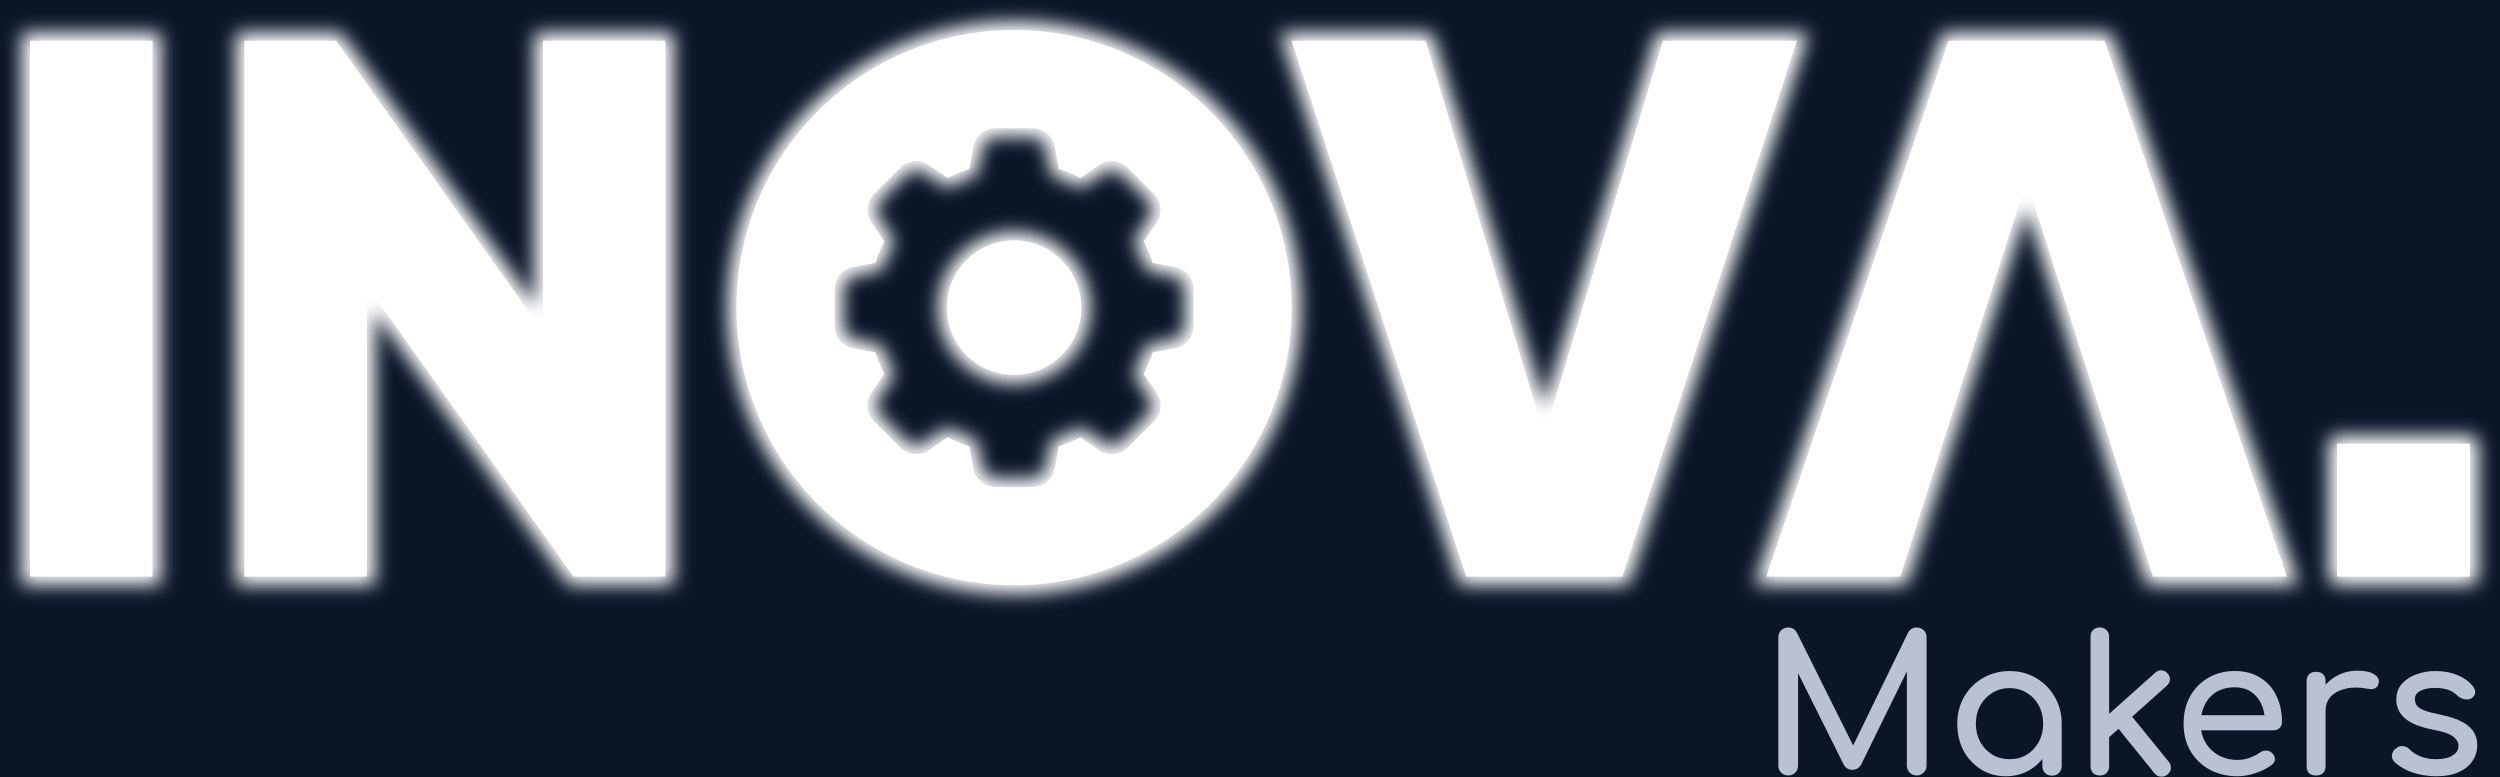
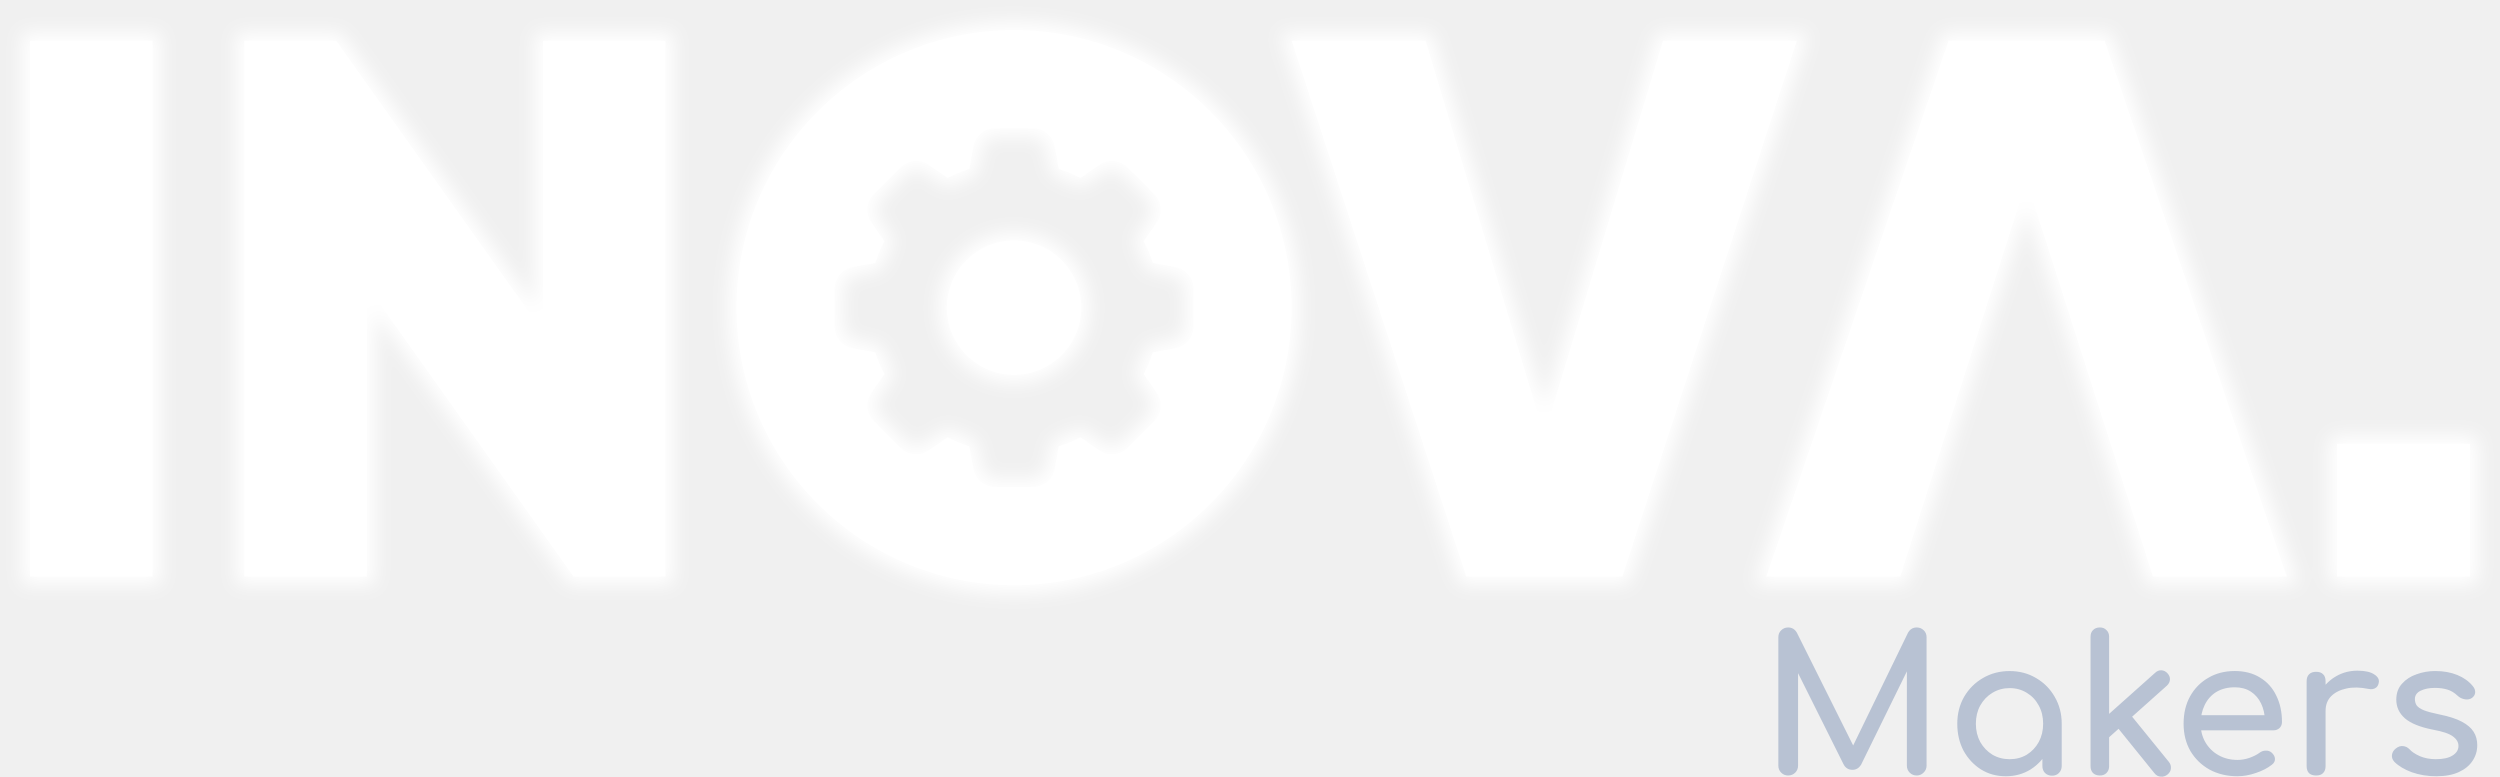
<svg xmlns="http://www.w3.org/2000/svg" width="181.474mm" height="56.38mm" viewBox="0 0 181.474 56.38" version="1.1" id="svg5" xml:space="preserve">
  <defs id="defs2">
    <filter style="color-interpolation-filters:sRGB" id="filter22" x="-0.012" y="-0.054" width="1.025" height="1.108">
      <feGaussianBlur stdDeviation="0.658" id="feGaussianBlur22" />
    </filter>
  </defs>
-   <path style="fill:#0a1628;fill-opacity:1;stroke:none;stroke-width:1;stroke-linecap:round;stroke-dasharray:none;stroke-opacity:1" d="M -9.263,-77.668 H 190.737 V 122.332 H -9.263 Z" id="path2" />
+   <path style="fill:none;fill-opacity:1;stroke:none;stroke-width:1;stroke-linecap:round;stroke-dasharray:none;stroke-opacity:1" d="M -9.263,-77.668 H 190.737 V 122.332 H -9.263 Z" id="path2" />
  <g id="g19" style="display:inline;filter:url(#filter22)" transform="translate(-9.263151,-77.66831)">
    <path style="fill:#ffffff;fill-opacity:1;stroke:#ffffff;stroke-width:1.2;stroke-linecap:square;stroke-linejoin:round;stroke-dasharray:none;stroke-opacity:1;stop-color:#000000" d="m 178.91,119.525 h 9.648 v -9.648 h -9.648 z" id="path14" />
    <path id="path15" style="font-family:none;mix-blend-mode:normal;fill:#ffffff;fill-opacity:1;fill-rule:nonzero;stroke:#ffffff;stroke-width:1.2;stroke-linecap:butt;stroke-linejoin:miter;stroke-miterlimit:10;stroke-dasharray:none;stroke-dashoffset:0;stroke-opacity:1" d="m 82.873,79.847 c -11.129,0 -20.153,9.025 -20.153,20.153 0,11.129 9.025,20.153 20.153,20.153 11.129,0 20.153,-9.025 20.153,-20.153 0,-11.129 -9.025,-20.153 -20.153,-20.153 z m -1.352,7.131 h 2.704 c 0.788,0 1.463,0.565 1.602,1.34 l 0.29,1.613 c 0.547,0.176 1.073,0.4 1.577,0.659 l 1.351,-0.939 c 0.647,-0.45 1.523,-0.372 2.08,0.186 l 1.912,1.912 c 0.557,0.557 0.635,1.433 0.186,2.08 l -0.938,1.351 c 0.259,0.505 0.483,1.03 0.659,1.577 l 1.612,0.29 c 0.775,0.139 1.34,0.814 1.34,1.602 v 2.704 c 0,0.788 -0.565,1.463 -1.34,1.602 l -1.613,0.29 c -0.176,0.547 -0.4,1.073 -0.659,1.577 l 0.938,1.351 c 0.45,0.647 0.372,1.523 -0.186,2.08 l -1.912,1.912 c -0.557,0.557 -1.433,0.635 -2.08,0.186 l -1.351,-0.939 c -0.505,0.259 -1.03,0.482 -1.577,0.658 l -0.29,1.614 c -0.139,0.774 -0.814,1.338 -1.602,1.338 h -2.704 c -0.788,0 -1.463,-0.564 -1.602,-1.339 l -0.29,-1.614 c -0.547,-0.176 -1.073,-0.399 -1.577,-0.658 l -1.351,0.939 c -0.647,0.45 -1.523,0.372 -2.08,-0.186 l -1.912,-1.912 c -0.557,-0.557 -0.635,-1.433 -0.186,-2.08 l 0.939,-1.351 c -0.259,-0.505 -0.483,-1.03 -0.659,-1.577 l -1.613,-0.29 c -0.774,-0.139 -1.339,-0.814 -1.339,-1.602 v -2.704 c 0,-0.788 0.565,-1.463 1.34,-1.602 l 1.613,-0.29 c 0.176,-0.547 0.4,-1.073 0.659,-1.577 l -0.938,-1.351 c -0.45,-0.647 -0.372,-1.523 0.186,-2.08 l 1.912,-1.912 c 0.557,-0.557 1.433,-0.635 2.08,-0.186 l 1.351,0.939 c 0.505,-0.259 1.03,-0.483 1.577,-0.659 l 0.29,-1.614 c 0.139,-0.774 0.814,-1.338 1.601,-1.338 z m 1.352,8.139 c -2.697,0 -4.883,2.186 -4.883,4.883 0,2.697 2.187,4.883 4.883,4.883 2.697,0 4.883,-2.186 4.883,-4.883 0,-2.697 -2.187,-4.883 -4.883,-4.883 z" />
    <path d="m 165.542,119.525 h 9.725 L 162.041,80.625 H 150.704 L 137.478,119.525 h 9.725 l 9.169,-28.731 z" id="path16" style="font-size:55.572px;line-height:1.25;font-family:Gilroy;-inkscape-font-specification:Gilroy;fill:#ffffff;fill-opacity:1;stroke:#ffffff;stroke-width:1.2;stroke-dasharray:none;stroke-opacity:1" />
    <path d="m 11.442,80.625 v 38.9 h 8.891 V 80.625 Z" id="path17" style="font-size:55.572px;line-height:1.25;font-family:Gilroy;-inkscape-font-specification:Gilroy;fill:#ffffff;fill-opacity:1;stroke:#ffffff;stroke-width:1.2;stroke-dasharray:none;stroke-opacity:1" />
    <path d="M 48.675,80.625 V 101.742 L 33.67,80.625 h -6.669 v 38.9 h 8.891 V 98.408 l 15.004,21.117 h 6.669 V 80.625 Z" id="path18" style="font-size:55.572px;line-height:1.25;font-family:Gilroy;-inkscape-font-specification:Gilroy;fill:#ffffff;fill-opacity:1;stroke:#ffffff;stroke-width:1.2;stroke-dasharray:none;stroke-opacity:1" />
    <path d="m 115.694,119.525 h 11.337 l 12.67,-38.9 h -9.725 l -8.614,28.619 -8.614,-28.619 h -9.725 z" id="path19" style="font-size:55.572px;line-height:1.25;font-family:Gilroy;-inkscape-font-specification:Gilroy;fill:#ffffff;fill-opacity:1;stroke:#ffffff;stroke-width:1.2;stroke-dasharray:none;stroke-opacity:1" />
  </g>
  <g id="g25" style="display:inline;fill:#ffffff;fill-opacity:1;stroke:none" transform="translate(-9.263151,-77.66831)">
    <path style="fill:#ffffff;fill-opacity:1;stroke:none;stroke-width:1.2;stroke-linecap:square;stroke-linejoin:round;stroke-dasharray:none;stroke-opacity:1;stop-color:#000000" d="m 178.91,119.525 h 9.648 v -9.648 h -9.648 z" id="path20" />
    <path id="path21" style="font-family:none;mix-blend-mode:normal;fill:#ffffff;fill-opacity:1;fill-rule:nonzero;stroke:none;stroke-width:1.2;stroke-linecap:butt;stroke-linejoin:miter;stroke-miterlimit:10;stroke-dasharray:none;stroke-dashoffset:0;stroke-opacity:1" d="m 82.873,79.847 c -11.129,0 -20.153,9.025 -20.153,20.153 0,11.129 9.025,20.153 20.153,20.153 11.129,0 20.153,-9.025 20.153,-20.153 0,-11.129 -9.025,-20.153 -20.153,-20.153 z m -1.352,7.131 h 2.704 c 0.788,0 1.463,0.565 1.602,1.34 l 0.29,1.613 c 0.547,0.176 1.073,0.4 1.577,0.659 l 1.351,-0.939 c 0.647,-0.45 1.523,-0.372 2.08,0.186 l 1.912,1.912 c 0.557,0.557 0.635,1.433 0.186,2.08 l -0.938,1.351 c 0.259,0.505 0.483,1.03 0.659,1.577 l 1.612,0.29 c 0.775,0.139 1.34,0.814 1.34,1.602 v 2.704 c 0,0.788 -0.565,1.463 -1.34,1.602 l -1.613,0.29 c -0.176,0.547 -0.4,1.073 -0.659,1.577 l 0.938,1.351 c 0.45,0.647 0.372,1.523 -0.186,2.08 l -1.912,1.912 c -0.557,0.557 -1.433,0.635 -2.08,0.186 l -1.351,-0.939 c -0.505,0.259 -1.03,0.482 -1.577,0.658 l -0.29,1.614 c -0.139,0.774 -0.814,1.338 -1.602,1.338 h -2.704 c -0.788,0 -1.463,-0.564 -1.602,-1.339 l -0.29,-1.614 c -0.547,-0.176 -1.073,-0.399 -1.577,-0.658 l -1.351,0.939 c -0.647,0.45 -1.523,0.372 -2.08,-0.186 l -1.912,-1.912 c -0.557,-0.557 -0.635,-1.433 -0.186,-2.08 l 0.939,-1.351 c -0.259,-0.505 -0.483,-1.03 -0.659,-1.577 l -1.613,-0.29 c -0.774,-0.139 -1.339,-0.814 -1.339,-1.602 v -2.704 c 0,-0.788 0.565,-1.463 1.34,-1.602 l 1.613,-0.29 c 0.176,-0.547 0.4,-1.073 0.659,-1.577 l -0.938,-1.351 c -0.45,-0.647 -0.372,-1.523 0.186,-2.08 l 1.912,-1.912 c 0.557,-0.557 1.433,-0.635 2.08,-0.186 l 1.351,0.939 c 0.505,-0.259 1.03,-0.483 1.577,-0.659 l 0.29,-1.614 c 0.139,-0.774 0.814,-1.338 1.601,-1.338 z m 1.352,8.139 c -2.697,0 -4.883,2.186 -4.883,4.883 0,2.697 2.187,4.883 4.883,4.883 2.697,0 4.883,-2.186 4.883,-4.883 0,-2.697 -2.187,-4.883 -4.883,-4.883 z" />
    <path d="m 165.542,119.525 h 9.725 L 162.041,80.625 H 150.704 L 137.478,119.525 h 9.725 l 9.169,-28.731 z" id="path22" style="font-size:55.572px;line-height:1.25;font-family:Gilroy;-inkscape-font-specification:Gilroy;fill:#ffffff;fill-opacity:1;stroke:none;stroke-width:1.2;stroke-dasharray:none;stroke-opacity:1" />
    <path d="m 11.442,80.625 v 38.9 h 8.891 V 80.625 Z" id="path23" style="font-size:55.572px;line-height:1.25;font-family:Gilroy;-inkscape-font-specification:Gilroy;fill:#ffffff;fill-opacity:1;stroke:none;stroke-width:1.2;stroke-dasharray:none;stroke-opacity:1" />
    <path d="M 48.675,80.625 V 101.742 L 33.67,80.625 h -6.669 v 38.9 h 8.891 V 98.408 l 15.004,21.117 h 6.669 V 80.625 Z" id="path24" style="font-size:55.572px;line-height:1.25;font-family:Gilroy;-inkscape-font-specification:Gilroy;fill:#ffffff;fill-opacity:1;stroke:none;stroke-width:1.2;stroke-dasharray:none;stroke-opacity:1" />
    <path d="m 115.694,119.525 h 11.337 l 12.67,-38.9 h -9.725 l -8.614,28.619 -8.614,-28.619 h -9.725 z" id="path25" style="font-size:55.572px;line-height:1.25;font-family:Gilroy;-inkscape-font-specification:Gilroy;fill:#ffffff;fill-opacity:1;stroke:none;stroke-width:1.2;stroke-dasharray:none;stroke-opacity:1" />
  </g>
  <path d="m 129.804,56.293 q -0.303,0 -0.509,-0.206 -0.206,-0.206 -0.206,-0.509 v -9.316 q 0,-0.316 0.206,-0.509 0.206,-0.206 0.509,-0.206 0.413,0 0.633,0.385 l 4.307,8.628 h -0.44 l 4.197,-8.628 q 0.22,-0.385 0.633,-0.385 0.303,0 0.509,0.206 0.206,0.193 0.206,0.509 v 9.316 q 0,0.303 -0.22,0.509 -0.206,0.206 -0.495,0.206 -0.303,0 -0.509,-0.206 -0.206,-0.206 -0.206,-0.509 v -7.334 l 0.275,-0.069 -3.605,7.348 q -0.234,0.358 -0.619,0.358 -0.454,0 -0.66,-0.427 l -3.564,-7.142 0.275,-0.069 v 7.334 q 0,0.303 -0.206,0.509 -0.206,0.206 -0.509,0.206 z m 15.797,0.055 q -1.005,0 -1.803,-0.495 -0.798,-0.509 -1.266,-1.362 -0.454,-0.867 -0.454,-1.954 0,-1.087 0.495,-1.954 0.509,-0.867 1.362,-1.362 0.867,-0.509 1.94,-0.509 1.073,0 1.926,0.509 0.853,0.495 1.349,1.362 0.509,0.867 0.509,1.954 h -0.537 q 0,1.087 -0.468,1.954 -0.454,0.853 -1.252,1.362 -0.798,0.495 -1.803,0.495 z m 0.275,-1.238 q 0.702,0 1.252,-0.33 0.55,-0.344 0.867,-0.922 0.316,-0.592 0.316,-1.321 0,-0.743 -0.316,-1.321 -0.316,-0.592 -0.867,-0.922 -0.55,-0.344 -1.252,-0.344 -0.688,0 -1.252,0.344 -0.55,0.33 -0.881,0.922 -0.316,0.578 -0.316,1.321 0,0.729 0.316,1.321 0.33,0.578 0.881,0.922 0.564,0.33 1.252,0.33 z m 3.082,1.197 q -0.303,0 -0.509,-0.193 -0.193,-0.206 -0.193,-0.509 v -2.105 l 0.261,-1.459 1.142,0.495 v 3.069 q 0,0.303 -0.206,0.509 -0.193,0.193 -0.495,0.193 z m 4.114,-2.766 -0.853,-0.936 4.224,-3.77 q 0.206,-0.193 0.454,-0.179 0.261,0.014 0.44,0.22 0.193,0.206 0.179,0.454 -0.014,0.248 -0.22,0.44 z m -0.647,2.752 q -0.303,0 -0.495,-0.179 -0.179,-0.193 -0.179,-0.495 v -9.398 q 0,-0.303 0.179,-0.482 0.193,-0.193 0.495,-0.193 0.303,0 0.482,0.193 0.193,0.179 0.193,0.482 v 9.398 q 0,0.303 -0.193,0.495 -0.179,0.179 -0.482,0.179 z m 4.912,-0.069 q -0.22,0.179 -0.495,0.151 -0.261,-0.014 -0.44,-0.234 l -2.793,-3.454 0.963,-0.908 2.862,3.523 q 0.179,0.22 0.151,0.482 -0.014,0.248 -0.248,0.44 z m 5.091,0.124 q -1.142,0 -2.037,-0.482 -0.881,-0.495 -1.39,-1.349 -0.495,-0.867 -0.495,-1.982 0,-1.128 0.468,-1.982 0.482,-0.867 1.321,-1.349 0.839,-0.495 1.926,-0.495 1.073,0 1.844,0.482 0.771,0.468 1.17,1.307 0.413,0.826 0.413,1.913 0,0.261 -0.179,0.44 -0.179,0.165 -0.454,0.165 h -5.545 v -1.101 h 5.504 l -0.564,0.385 q -0.014,-0.688 -0.275,-1.225 -0.261,-0.55 -0.743,-0.867 -0.482,-0.317 -1.17,-0.317 -0.784,0 -1.349,0.344 -0.55,0.344 -0.839,0.949 -0.289,0.592 -0.289,1.349 0,0.757 0.344,1.349 0.344,0.592 0.949,0.936 0.605,0.344 1.39,0.344 0.427,0 0.867,-0.151 0.454,-0.165 0.729,-0.372 0.206,-0.151 0.44,-0.151 0.248,-0.014 0.427,0.138 0.234,0.206 0.248,0.454 0.014,0.248 -0.22,0.427 -0.468,0.372 -1.17,0.605 -0.688,0.234 -1.321,0.234 z m 5.683,-4.761 q 0,-0.826 0.399,-1.472 0.413,-0.66 1.101,-1.046 0.688,-0.385 1.514,-0.385 0.826,0 1.225,0.275 0.413,0.261 0.316,0.633 -0.041,0.193 -0.165,0.303 -0.11,0.096 -0.261,0.124 -0.151,0.028 -0.33,-0.014 -0.881,-0.179 -1.582,-0.028 -0.702,0.151 -1.115,0.564 -0.399,0.413 -0.399,1.046 z m 0.014,4.706 q -0.33,0 -0.509,-0.165 -0.179,-0.179 -0.179,-0.523 v -6.151 q 0,-0.33 0.179,-0.509 0.179,-0.179 0.509,-0.179 0.344,0 0.509,0.179 0.179,0.165 0.179,0.509 v 6.151 q 0,0.33 -0.179,0.509 -0.165,0.179 -0.509,0.179 z m 8.738,0.055 q -0.963,0 -1.789,-0.289 -0.812,-0.303 -1.266,-0.757 -0.206,-0.22 -0.179,-0.495 0.041,-0.289 0.275,-0.468 0.275,-0.22 0.537,-0.179 0.275,0.028 0.468,0.234 0.234,0.261 0.743,0.495 0.523,0.22 1.156,0.22 0.798,0 1.211,-0.261 0.427,-0.261 0.44,-0.674 0.014,-0.413 -0.399,-0.716 -0.399,-0.303 -1.472,-0.495 -1.39,-0.275 -2.023,-0.826 -0.619,-0.55 -0.619,-1.349 0,-0.702 0.413,-1.156 0.413,-0.468 1.06,-0.688 0.647,-0.234 1.349,-0.234 0.908,0 1.61,0.289 0.702,0.289 1.115,0.798 0.193,0.22 0.179,0.468 -0.014,0.234 -0.234,0.399 -0.22,0.151 -0.523,0.096 -0.303,-0.055 -0.509,-0.248 -0.344,-0.33 -0.743,-0.454 -0.399,-0.124 -0.922,-0.124 -0.605,0 -1.032,0.206 -0.413,0.206 -0.413,0.605 0,0.248 0.124,0.454 0.138,0.193 0.523,0.358 0.385,0.151 1.128,0.303 1.032,0.206 1.624,0.523 0.605,0.317 0.867,0.743 0.261,0.413 0.261,0.963 0,0.633 -0.344,1.142 -0.33,0.509 -0.991,0.812 -0.647,0.303 -1.624,0.303 z" id="text1" style="font-weight:bold;font-size:13.761px;font-family:Comfortaa;-inkscape-font-specification:'Comfortaa Bold';letter-spacing:0px;fill:#b8c2d3;stroke-width:0.271;stroke-linecap:round" aria-label="Makers" />
</svg>
